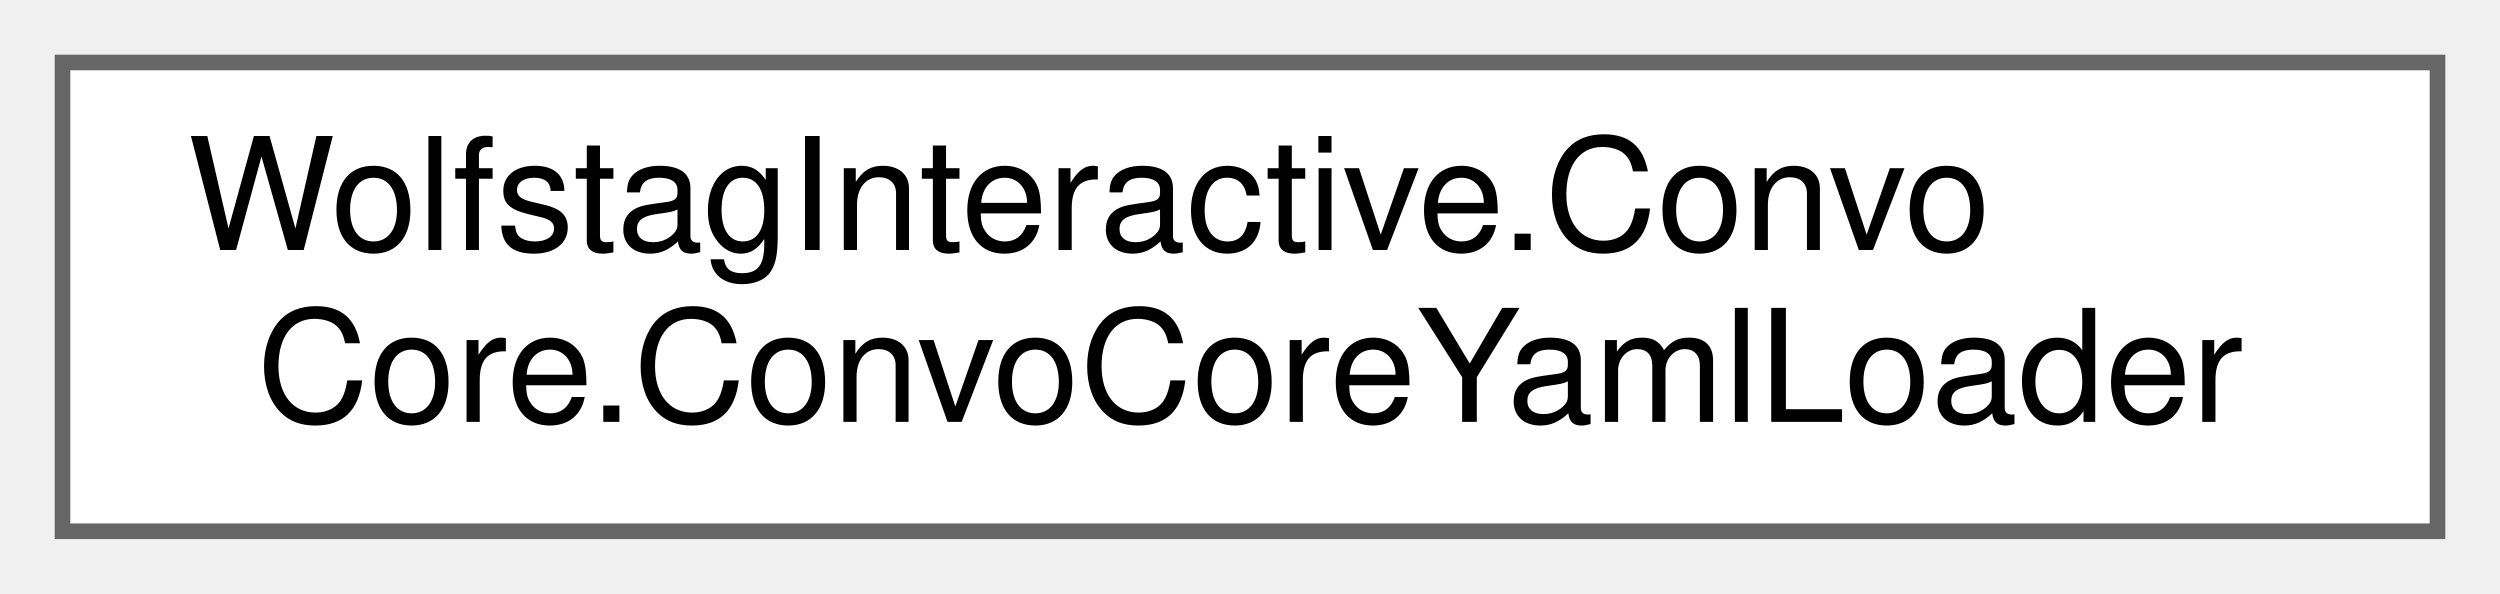
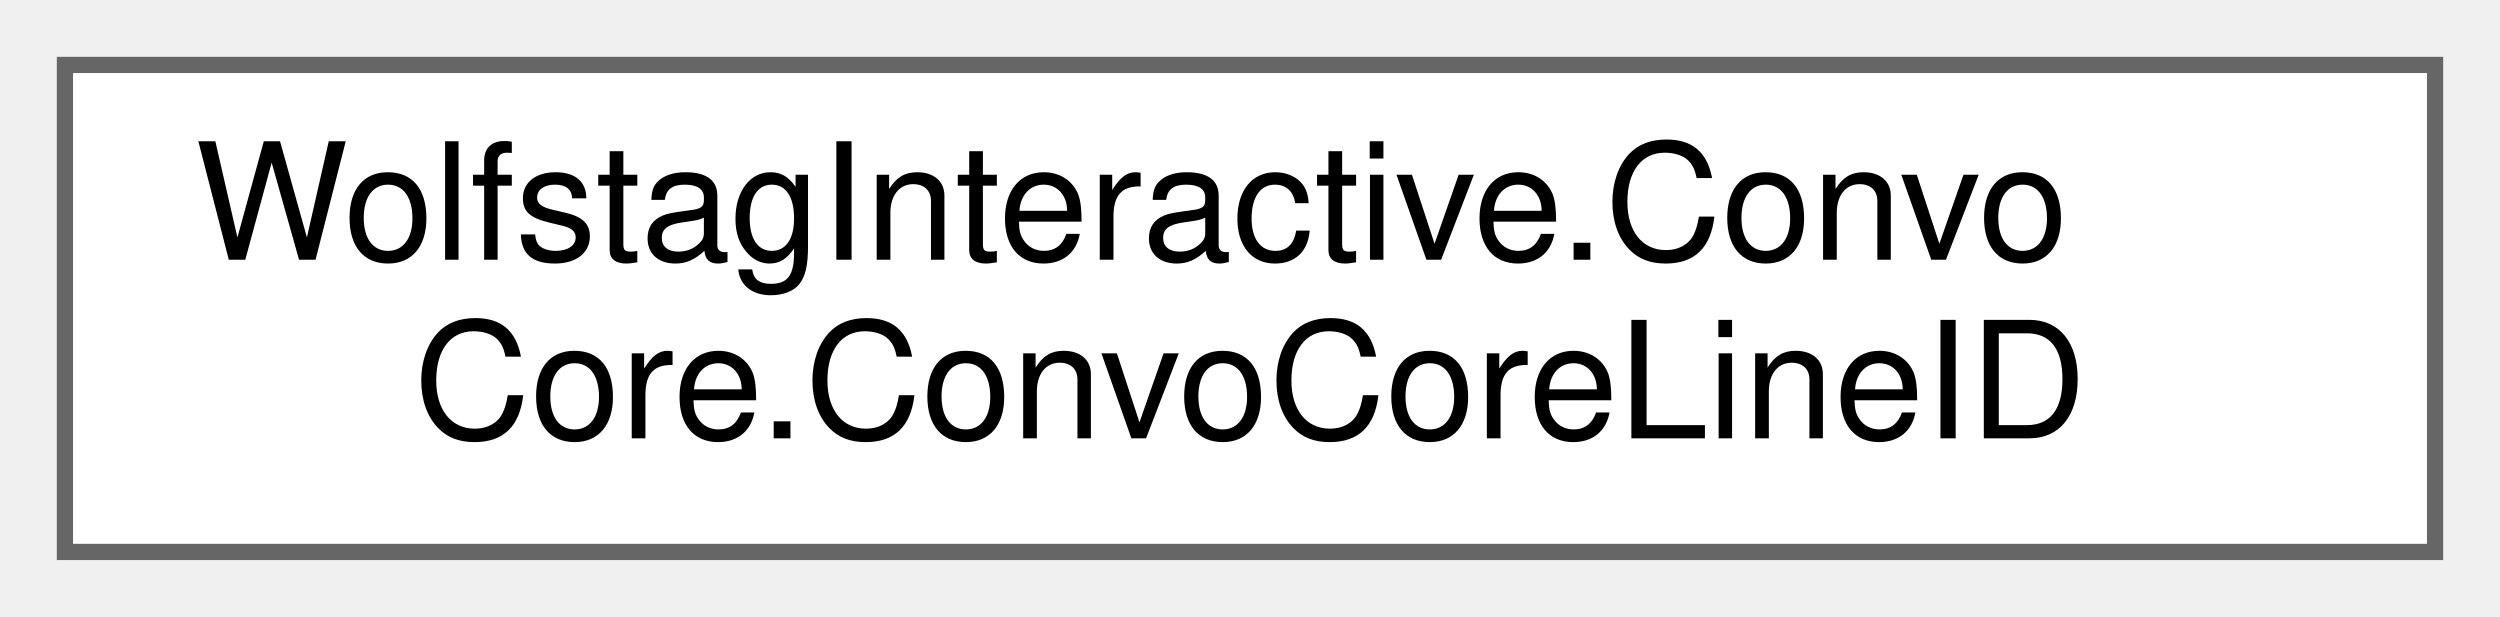
- <svg xmlns="http://www.w3.org/2000/svg" xmlns:xlink="http://www.w3.org/1999/xlink" width="160pt" height="38pt" viewBox="0.00 0.00 160.00 38.00">
+ <svg xmlns="http://www.w3.org/2000/svg" xmlns:xlink="http://www.w3.org/1999/xlink" width="154pt" height="38pt" viewBox="0.00 0.00 154.00 38.00">
  <g id="graph0" class="graph" transform="scale(1 1) rotate(0) translate(4 34)">
    <g id="Node000000" class="node">
      <g id="a_Node000000">
-         <a xlink:href="classWolfstagInteractive_1_1ConvoCore_1_1ConvoCoreYamlLoader.html" target="_top" xlink:title=" ">
-           <polygon fill="white" stroke="#666666" points="152,-30 0,-30 0,0 152,0 152,-30" />
+         <a xlink:href="classWolfstagInteractive_1_1ConvoCore_1_1ConvoCoreLineID.html" target="_top" xlink:title=" ">
+           <polygon fill="white" stroke="#666666" points="146,-30 0,-30 0,0 146,0 146,-30" />
          <text text-anchor="start" x="8" y="-18" font-family="Helvetica,sans-Serif" font-size="10.00">WolfstagInteractive.Convo</text>
-           <text text-anchor="middle" x="76" y="-7" font-family="Helvetica,sans-Serif" font-size="10.00">Core.ConvoCoreYamlLoader</text>
+           <text text-anchor="middle" x="73" y="-7" font-family="Helvetica,sans-Serif" font-size="10.00">Core.ConvoCoreLineID</text>
        </a>
      </g>
    </g>
  </g>
</svg>
